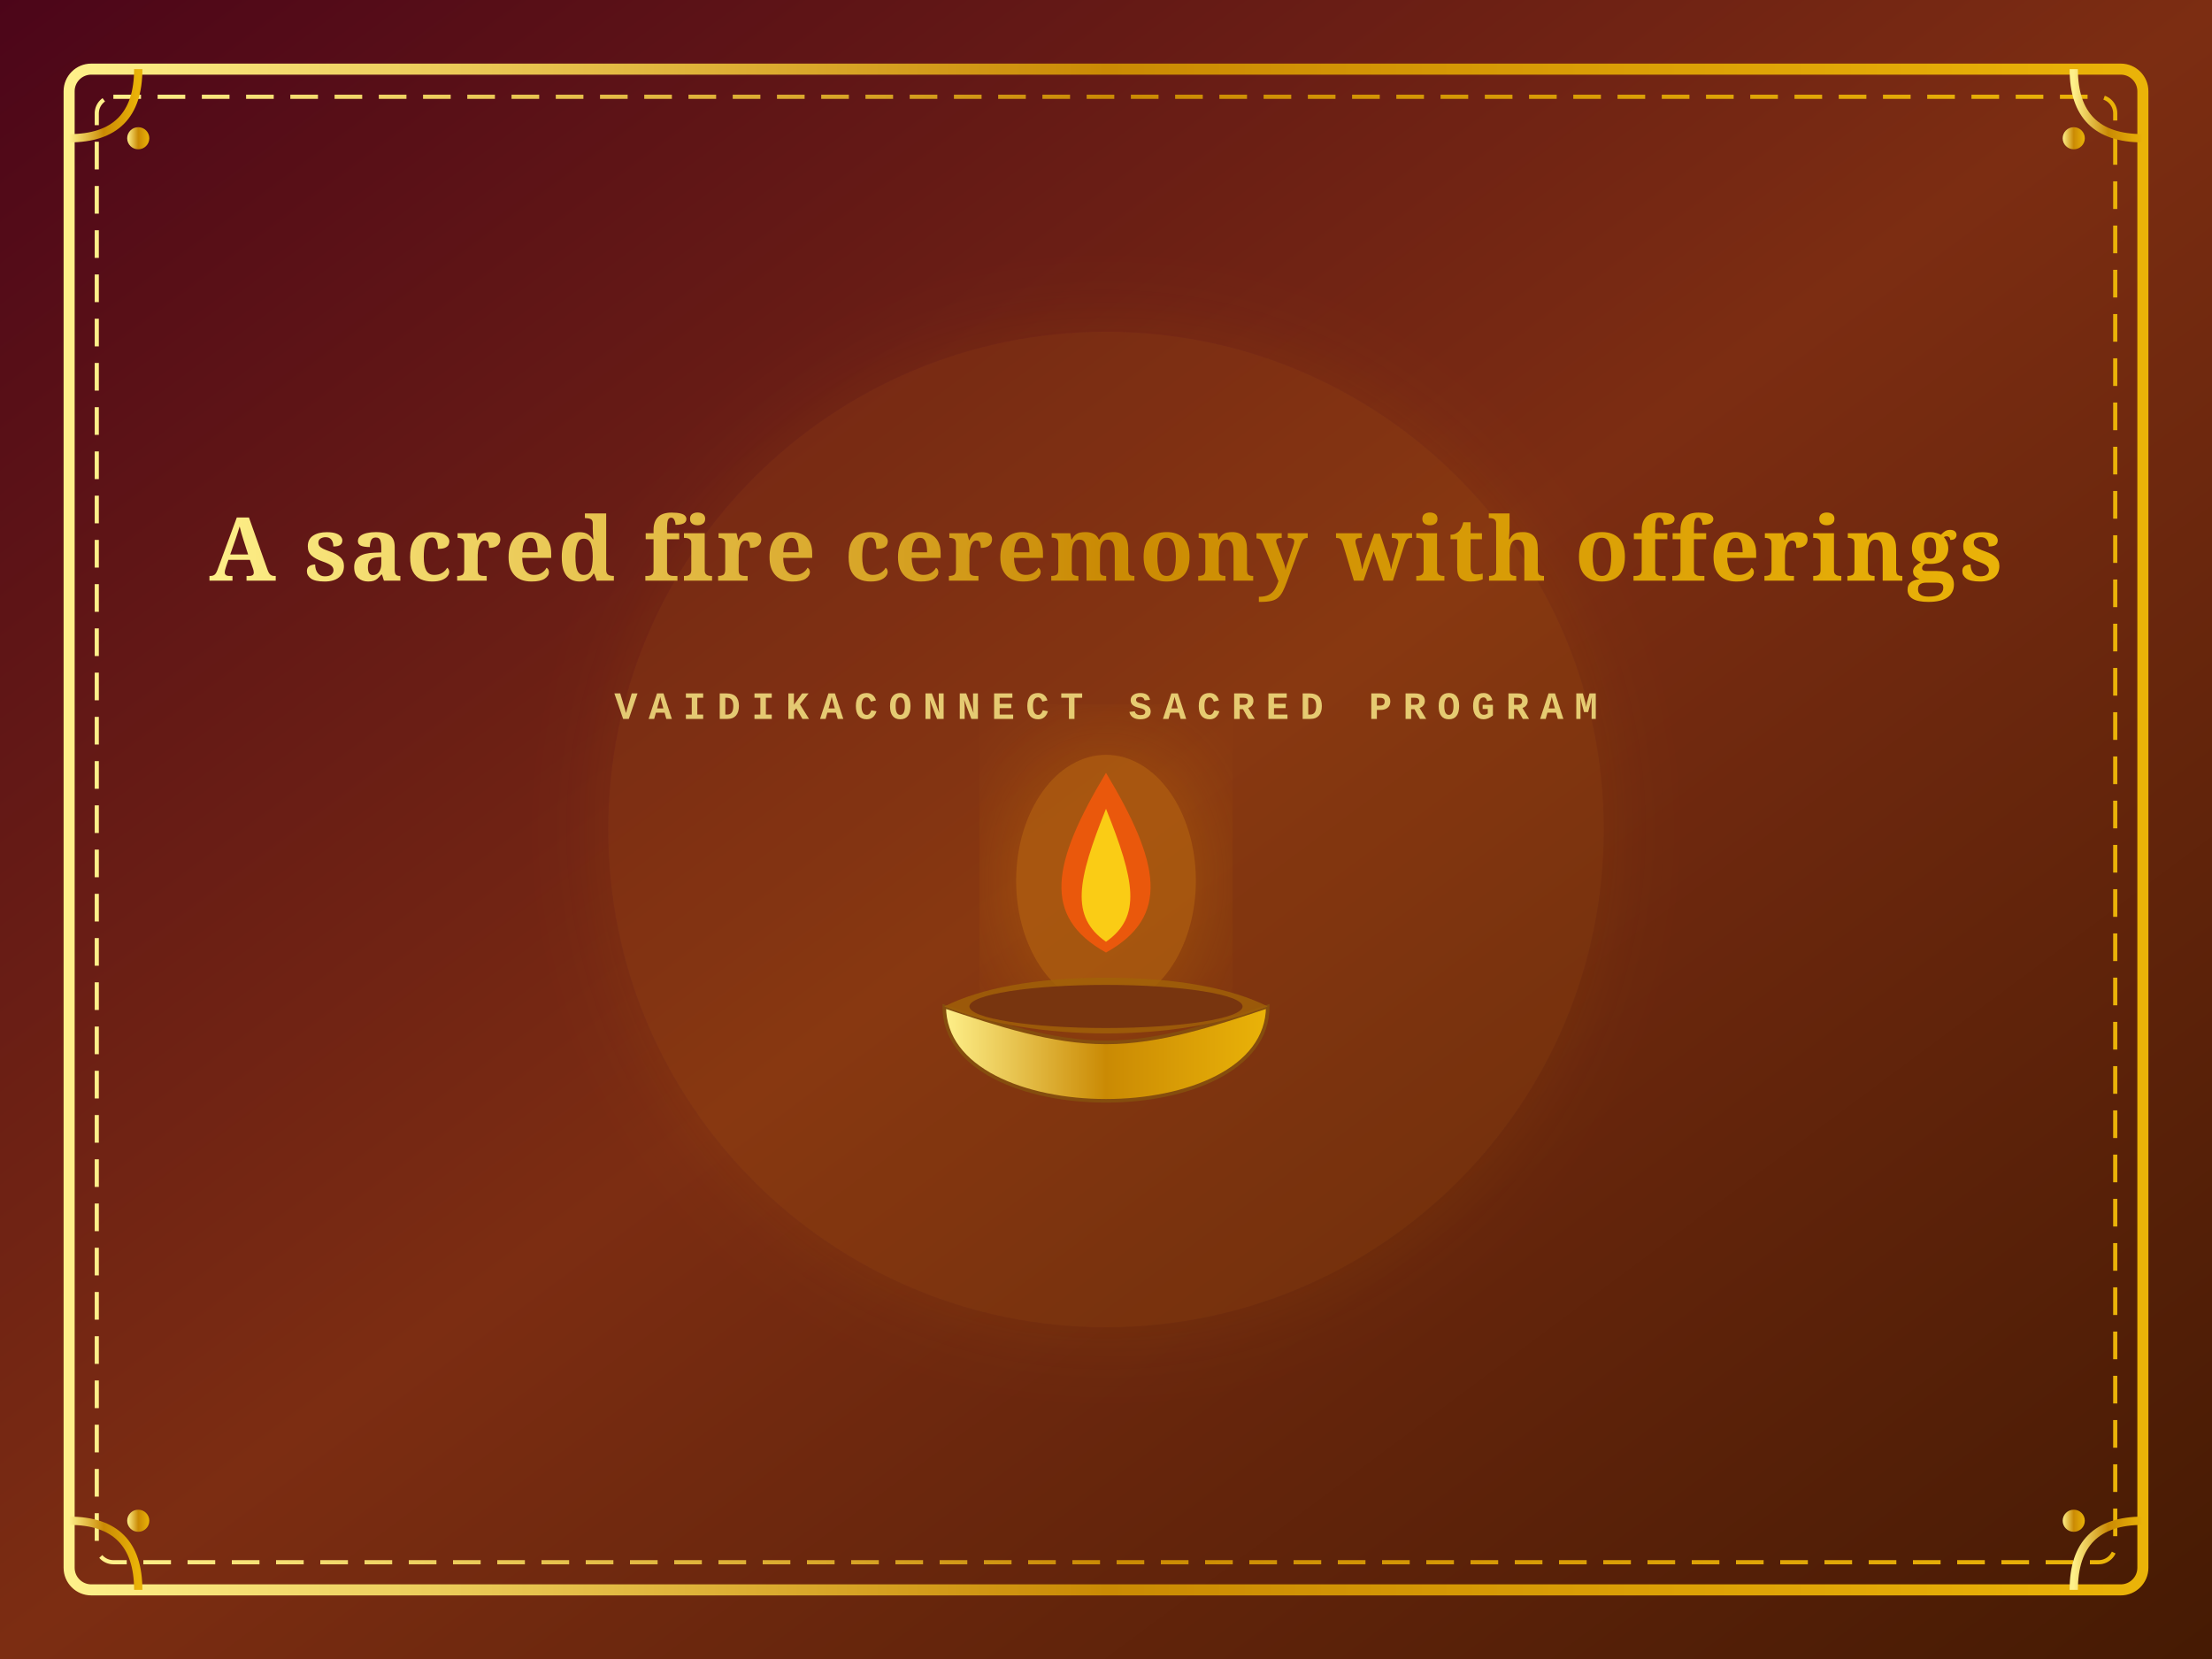
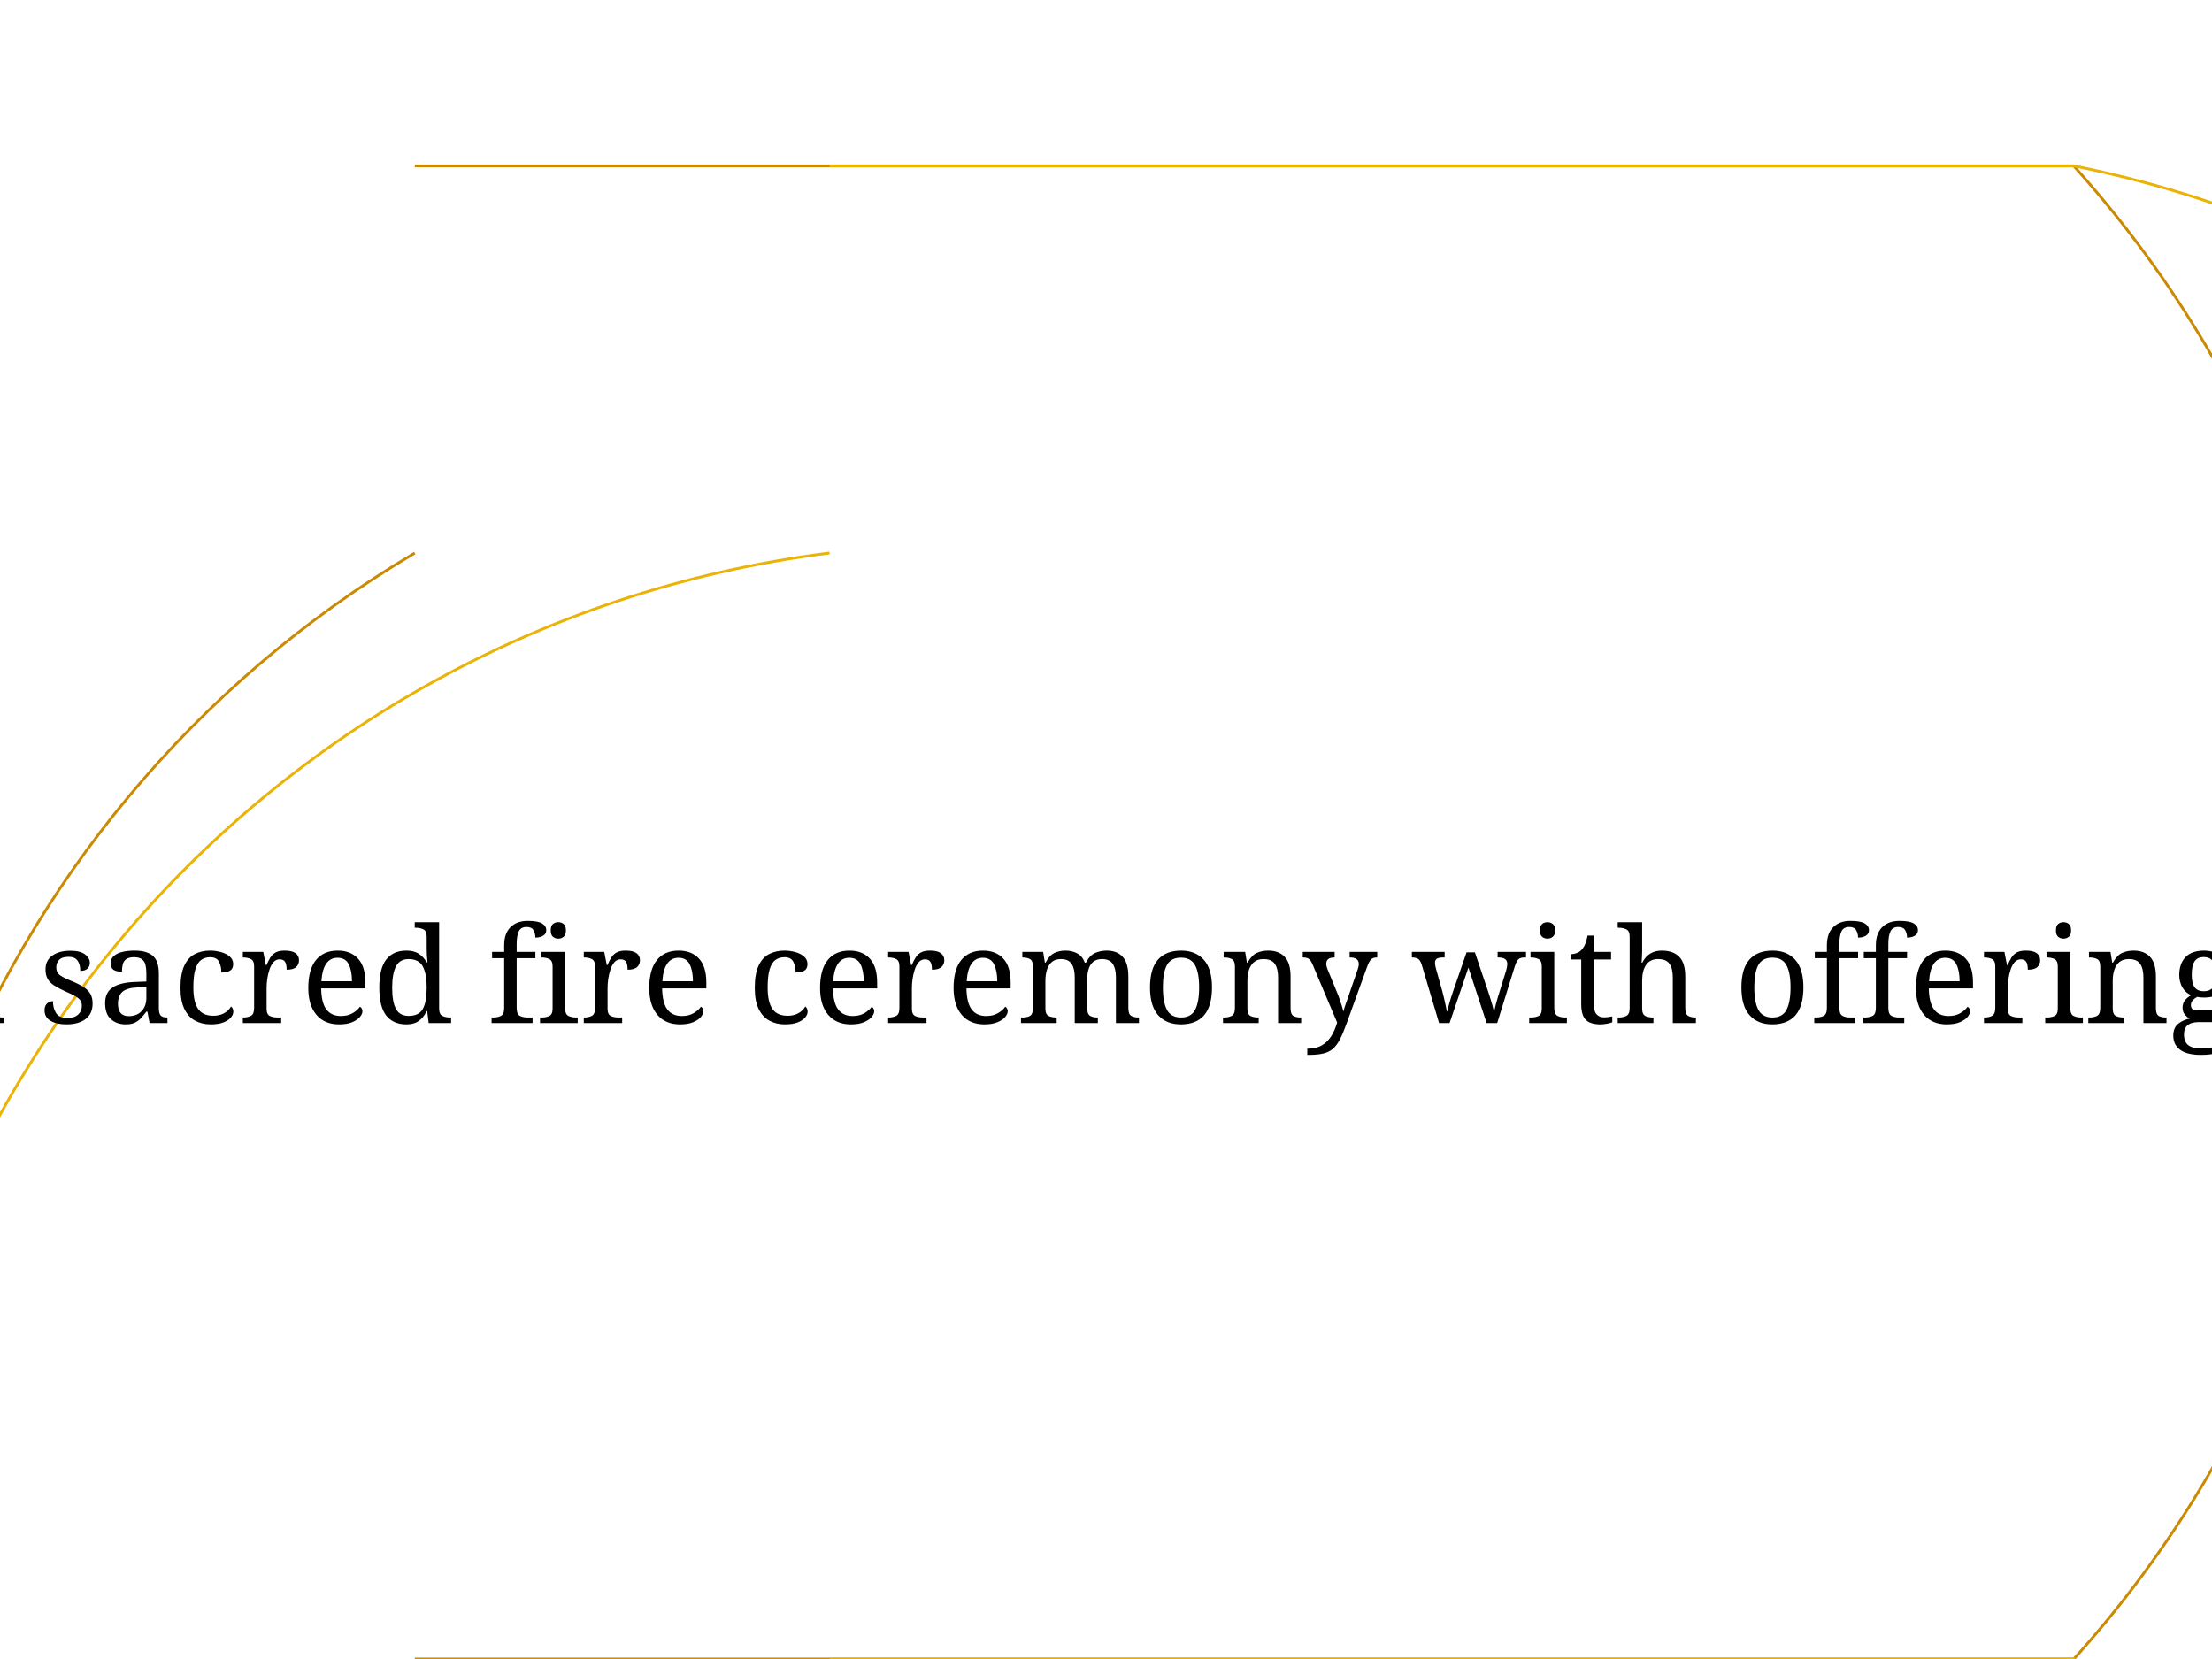
- <svg xmlns="http://www.w3.org/2000/svg" viewBox="0 0 800 600" width="100%" height="100%">
-   <defs>
-     <linearGradient id="bgGrad" x1="0%" y1="0%" x2="100%" y2="100%">
-       <stop offset="0%" stop-color="#4c0519" />
-       <stop offset="50%" stop-color="#7c2d12" />
-       <stop offset="100%" stop-color="#451a03" />
-     </linearGradient>
-     <linearGradient id="goldGrad" x1="0%" y1="0%" x2="100%" y2="0%">
-       <stop offset="0%" stop-color="#fef08a" />
-       <stop offset="50%" stop-color="#ca8a04" />
-       <stop offset="100%" stop-color="#eab308" />
-     </linearGradient>
-     <filter id="glow" x="-20%" y="-20%" width="140%" height="140%">
-       <feGaussianBlur stdDeviation="15" result="blur" />
-       <feComposite in="SourceGraphic" in2="blur" operator="over" />
-     </filter>
-   </defs>
-   <rect width="100%" height="100%" fill="url(#bgGrad)" />
-   <rect x="25" y="25" width="750" height="550" fill="none" stroke="url(#goldGrad)" stroke-width="4" rx="8" />
-   <rect x="35" y="35" width="730" height="530" fill="none" stroke="url(#goldGrad)" stroke-width="1.5" stroke-dasharray="10 6" rx="6" />
-   <path d="M25,50 Q50,50 50,25" fill="none" stroke="url(#goldGrad)" stroke-width="3" />
-   <circle cx="50" cy="50" r="4" fill="url(#goldGrad)" />
-   <path d="M775,50 Q750,50 750,25" fill="none" stroke="url(#goldGrad)" stroke-width="3" />
-   <circle cx="750" cy="50" r="4" fill="url(#goldGrad)" />
-   <path d="M25,550 Q50,550 50,575" fill="none" stroke="url(#goldGrad)" stroke-width="3" />
-   <circle cx="50" cy="550" r="4" fill="url(#goldGrad)" />
-   <path d="M775,550 Q750,550 750,575" fill="none" stroke="url(#goldGrad)" stroke-width="3" />
-   <circle cx="750" cy="550" r="4" fill="url(#goldGrad)" />
-   <circle cx="400" cy="300" r="180" fill="#f59e0b" opacity="0.1" filter="url(#glow)" />
-   <g transform="translate(400, 390) scale(1.3)">
-     <ellipse cx="0" cy="-55" rx="25" ry="35" fill="#f59e0b" opacity="0.3" filter="url(#glow)" />
-     <path d="M0,-85 C15,-60 18,-45 0,-35 C-18,-45 -15,-60 0,-85 Z" fill="#ea580c" />
-     <path d="M0,-75 C8,-55 10,-45 0,-38 C-10,-45 -8,-55 0,-75 Z" fill="#facc15" />
-     <path d="M-45,-20 C-45,15 45,15 45,-20 C30,-15 15,-10 0,-10 C-15,-10 -30,-15 -45,-20 Z" fill="url(#goldGrad)" stroke="#854d0e" stroke-width="1" />
-     <path d="M-45,-20 C-20,-10 20,-10 45,-20 C35,-25 20,-28 0,-28 C-20,-28 -35,-25 -45,-20 Z" fill="#a16207" opacity="0.8" />
-     <ellipse cx="0" cy="-20" rx="38" ry="6" fill="#78350f" />
-   </g>
-   <text x="400" y="210" text-anchor="middle" fill="url(#goldGrad)" font-family="Georgia, serif" font-size="32" font-weight="bold" letter-spacing="1">
-     A sacred fire ceremony with offerings
-   </text>
-   <text x="400" y="260" text-anchor="middle" fill="#fef08a" font-family="'Courier New', monospace" font-size="14" font-weight="bold" letter-spacing="4" opacity="0.8">
-     VAIDIKACONNECT SACRED PROGRAM
-   </text>
+ <svg viewBox="0 0 800 600" width="100%" height="100%">
+   <rect x="0" y="0" fill="#ca8a04" stroke="#ca8a04" stroke-width="2" />
+   <rect x="0" y="0" fill="#eab308" stroke="#eab308" stroke-width="2" />
+   <path d="M 150,60 L 750,60 A 400,400 0 1 1 150,600 M 150,600 L 750,600 A 400,400 0 1 1 150,200" fill="none" stroke="#ca8a04" />
+   <path d="M 300,60 L 750,60 A 400,400 0 1 1 300,600 M 300,600 L 750,600 A 400,400 0 1 1 300,200" fill="none" stroke="#eab308" />
+   <path d="M 150,60 L 750,60 A 400,400 0 1 1 150,600 M 150,600 L 750,600 A 400,400 0 1 1 150,200" fill="none" />
+   <path d="M 300,60 L 750,60 A 400,400 0 1 1 300,600 M 300,600 L 750,600 A 400,400 0 1 1 300,200" fill="none" />
+   <path d="M 400,300 C 380,300 360,320 350,340 L 370,360 M 410,380 A 20,20 0 1 1 430,400" fill="none" />
+   <path d="M 440,380 C 450,380 470,400 490,420 L 510,440 M 420,460 A 20,20 0 1 1 440,480" fill="none" />
+   <path d="M 300,300 C 320,300 340,320 350,340 L 370,360 M 310,380 A 20,20 0 1 1 330,400" fill="none" />
+   <path d="M 340,380 C 350,380 370,400 390,420 L 410,440 M 330,460 A 20,20 0 1 1 350,480" fill="none" />
+   <text x="400" y="370" font-family="Serif" font-size="48" text-anchor="middle">A sacred fire ceremony with offerings</text>
</svg>
